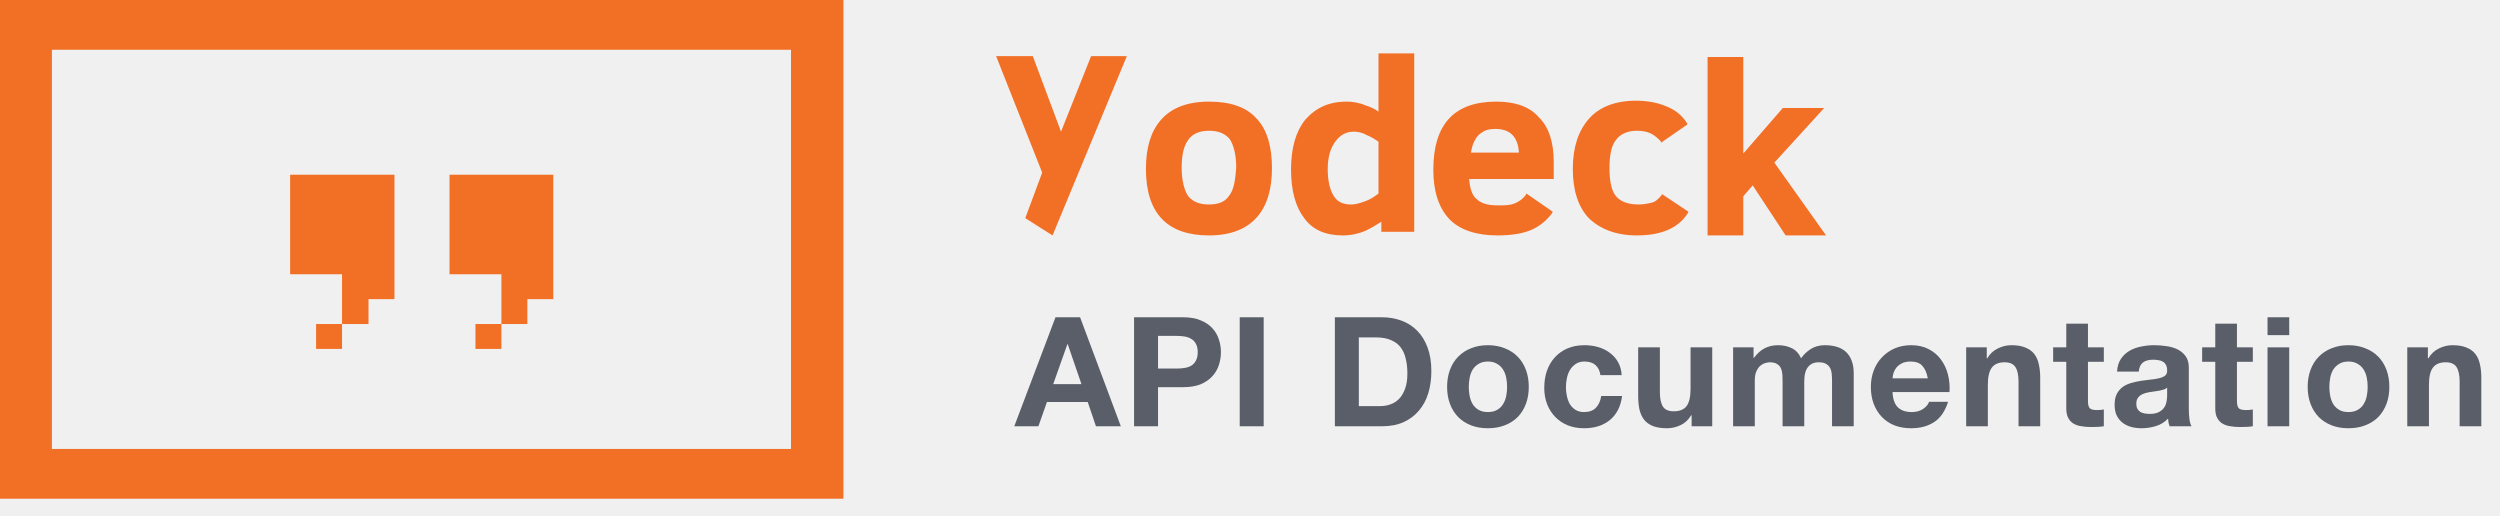
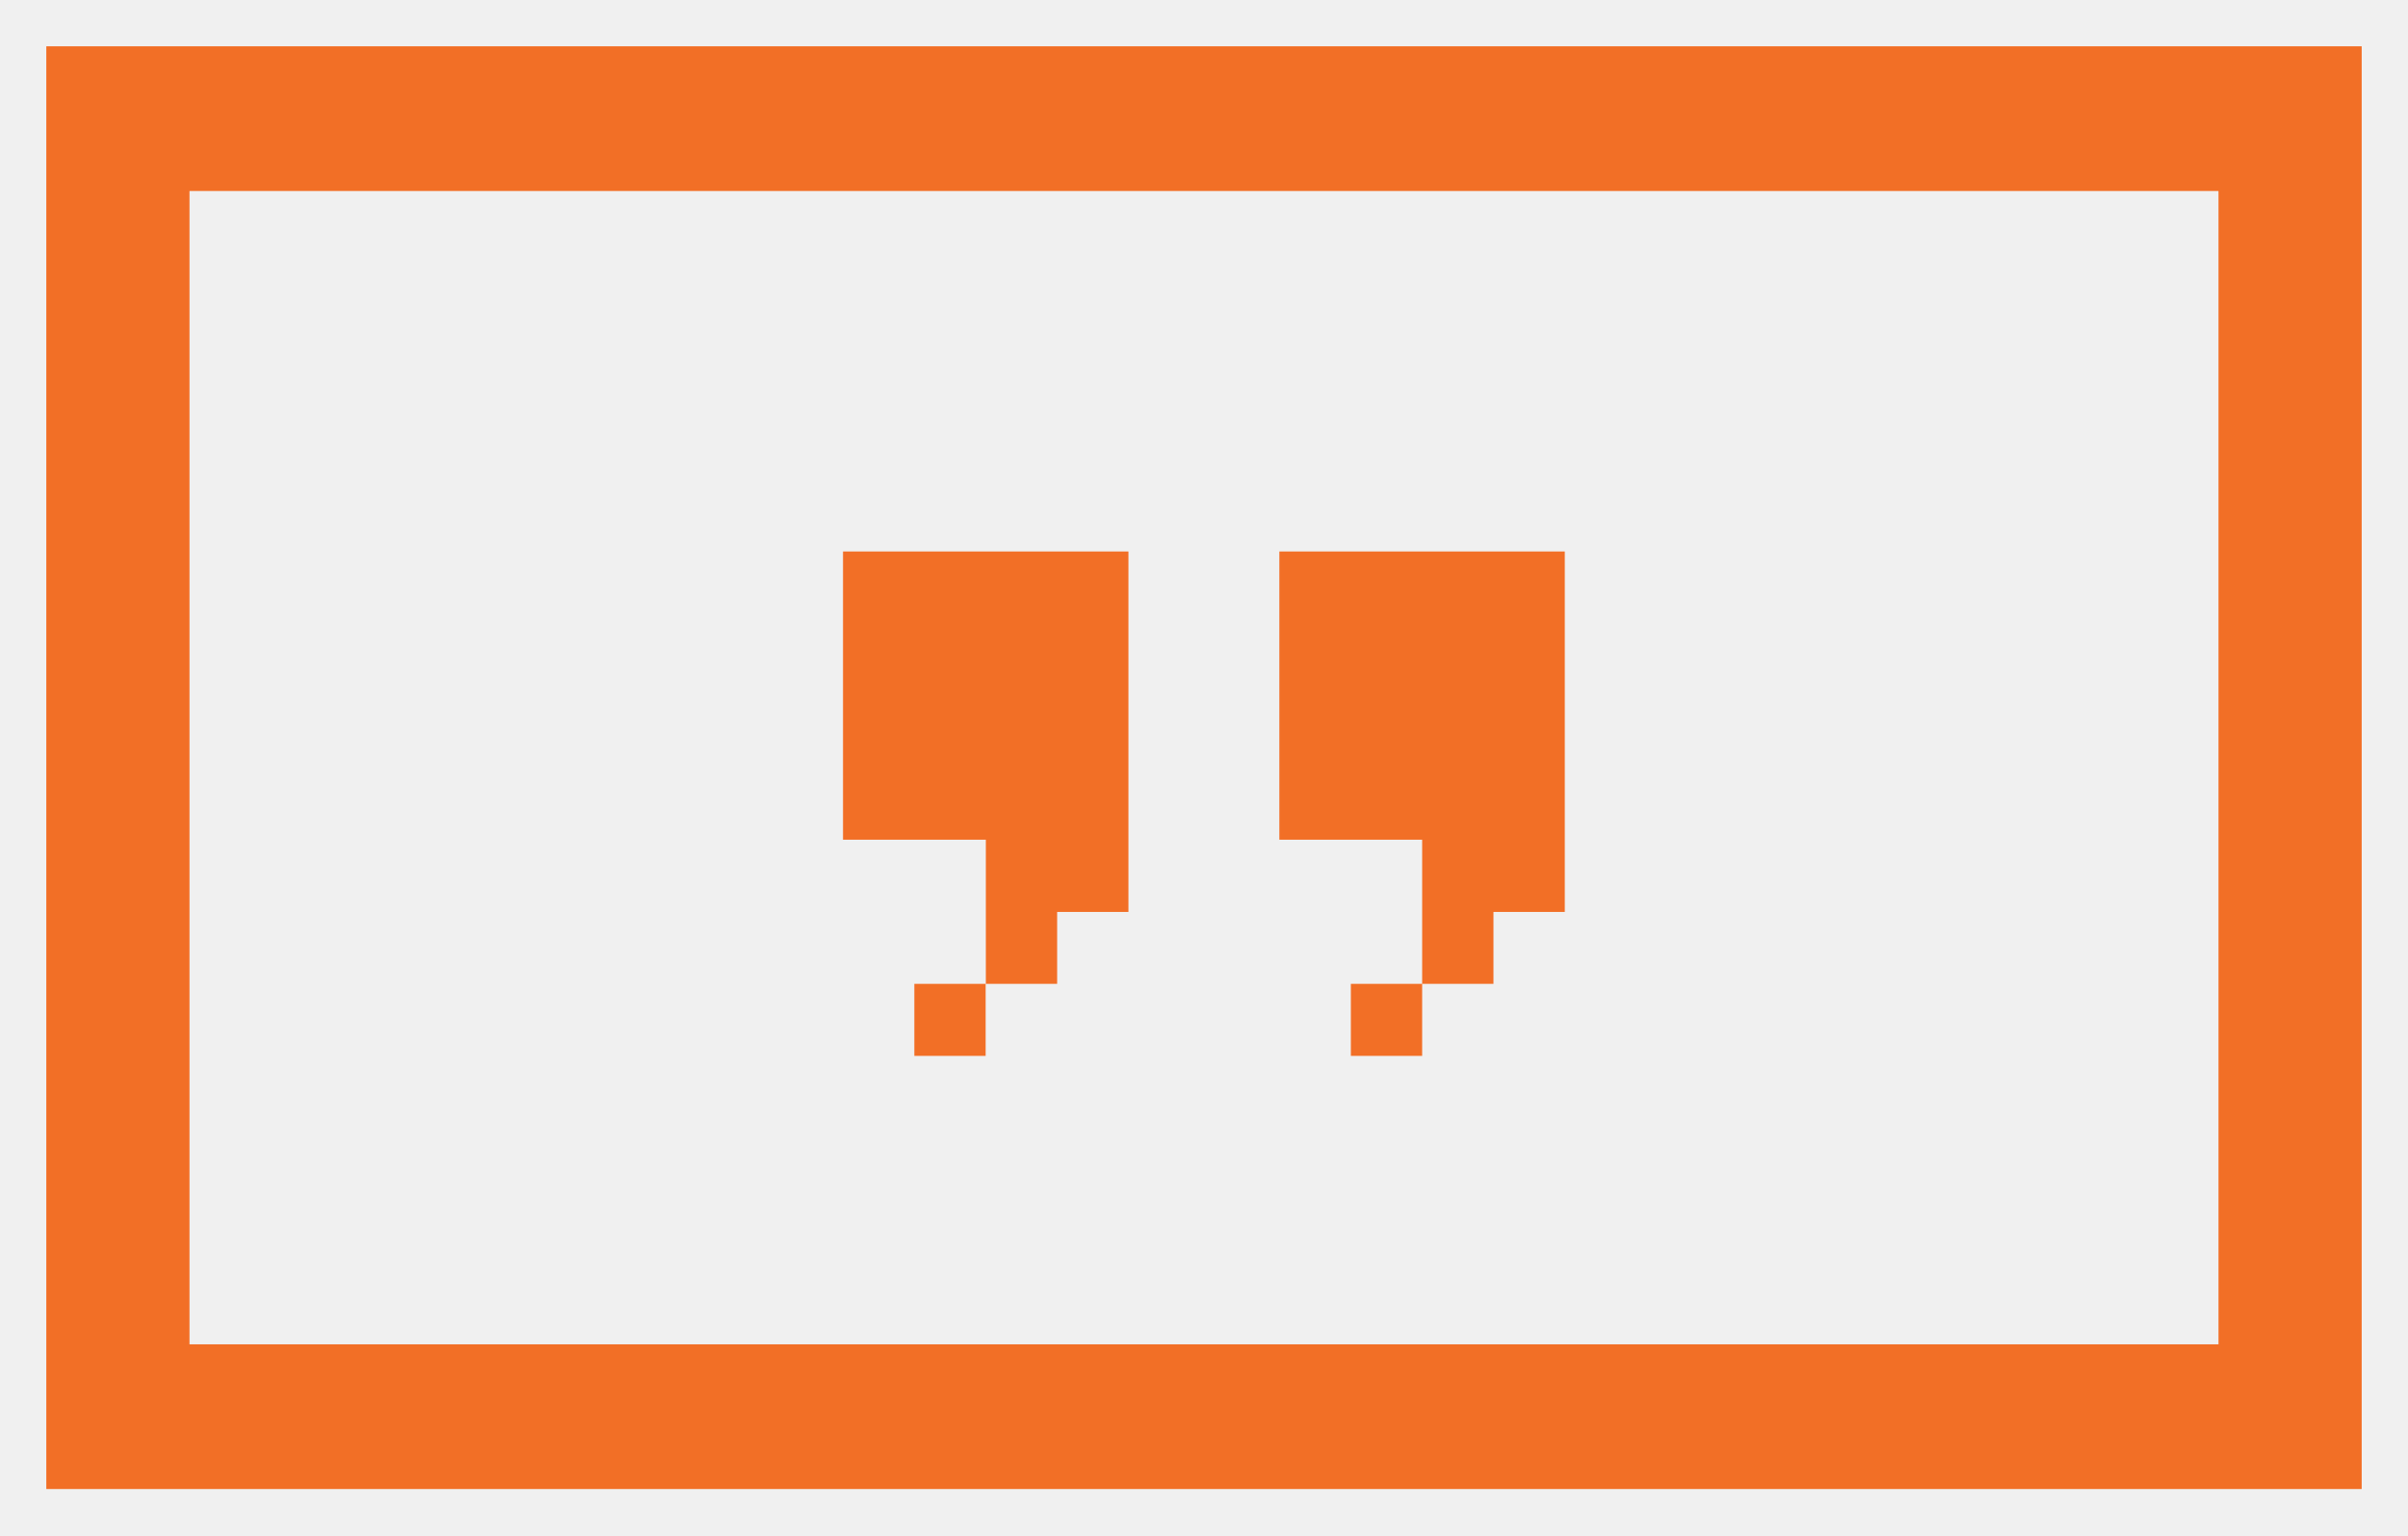
- <svg xmlns="http://www.w3.org/2000/svg" width="131" height="27" viewBox="0 0 131 27" fill="none">
-   <path d="M15.204 9.155V14.371H17.923V16.979H19.31V15.675H20.67V14.371V11.763V9.155H15.204Z" fill="#F26F26" />
-   <path d="M17.923 16.979H16.564V18.283H17.923V16.979Z" fill="#F26F26" />
-   <path d="M26.273 16.979H24.914V18.283H26.273V16.979Z" fill="#F26F26" />
-   <path d="M23.555 9.155V14.371H26.274V16.979H27.633V15.675H28.992V14.371V11.763V9.155H23.555Z" fill="#F26F26" />
-   <path d="M44.196 26.133H0V0H44.196V26.133ZM2.719 23.525H41.449V2.608H2.719V23.525Z" fill="#F26F26" />
-   <path d="M55.597 6.899L54.118 2.94H52.196L54.611 9.045L53.724 11.43L55.153 12.336L59.047 2.94H57.174L55.597 6.899Z" fill="#F26F26" />
-   <path d="M63.349 5.325C62.215 5.325 61.377 5.659 60.835 6.279C60.293 6.899 60.047 7.757 60.047 8.854C60.047 11.192 61.18 12.336 63.349 12.336C64.482 12.336 65.32 12.002 65.862 11.382C66.404 10.762 66.651 9.904 66.651 8.807C66.651 7.71 66.404 6.804 65.862 6.231C65.32 5.611 64.482 5.325 63.349 5.325ZM64.384 10.285C64.187 10.572 63.842 10.715 63.349 10.715C62.856 10.715 62.511 10.572 62.265 10.285C62.068 9.999 61.92 9.475 61.92 8.807C61.92 8.139 62.018 7.662 62.265 7.328C62.462 7.042 62.807 6.851 63.349 6.851C63.842 6.851 64.187 6.994 64.433 7.281C64.63 7.567 64.778 8.091 64.778 8.759C64.729 9.522 64.63 9.999 64.384 10.285Z" fill="#F26F26" />
-   <path d="M72.234 5.85C72.037 5.707 71.839 5.611 71.544 5.516C71.199 5.373 70.854 5.325 70.558 5.325C69.622 5.325 68.932 5.659 68.39 6.279C67.897 6.899 67.65 7.758 67.65 8.902C67.65 9.999 67.897 10.858 68.34 11.43C68.784 12.05 69.474 12.336 70.361 12.336C70.805 12.336 71.199 12.241 71.544 12.098C71.839 11.955 72.086 11.812 72.382 11.621V12.146H74.106V2.797H72.234V5.85ZM71.642 7.09C71.889 7.185 72.086 7.328 72.234 7.424V10.142C72.037 10.286 71.839 10.429 71.593 10.524C71.347 10.619 71.051 10.715 70.805 10.715C70.361 10.715 70.065 10.572 69.868 10.238C69.671 9.904 69.572 9.427 69.572 8.855C69.572 8.235 69.72 7.758 69.967 7.424C70.213 7.09 70.509 6.899 70.952 6.899C71.149 6.899 71.396 6.947 71.642 7.09Z" fill="#F26F26" />
-   <path d="M78.408 5.325C76.191 5.325 75.106 6.517 75.106 8.902C75.106 10.047 75.402 10.905 75.944 11.478C76.486 12.05 77.373 12.336 78.458 12.336C79.197 12.336 79.788 12.241 80.232 12.05C80.675 11.859 81.02 11.573 81.316 11.192L81.365 11.096L79.985 10.142L79.936 10.238C79.788 10.428 79.591 10.572 79.345 10.667C79.098 10.762 78.852 10.762 78.507 10.762C77.965 10.762 77.62 10.667 77.373 10.428C77.127 10.238 77.028 9.856 76.979 9.379H81.415V8.473C81.415 7.471 81.168 6.66 80.626 6.136C80.133 5.563 79.345 5.325 78.408 5.325ZM78.359 6.756C79.148 6.756 79.542 7.185 79.591 7.996H77.078C77.127 7.662 77.226 7.424 77.324 7.281C77.423 7.09 77.571 6.994 77.718 6.899C77.866 6.804 78.063 6.756 78.359 6.756Z" fill="#F26F26" />
-   <path d="M87.097 10.19C86.9 10.429 86.752 10.572 86.555 10.619C86.358 10.667 86.111 10.715 85.865 10.715C85.323 10.715 84.928 10.572 84.682 10.286C84.436 9.999 84.337 9.475 84.337 8.807C84.337 8.139 84.436 7.614 84.682 7.328C84.879 7.042 85.273 6.851 85.766 6.851C86.062 6.851 86.308 6.899 86.505 6.994C86.703 7.09 86.85 7.233 86.998 7.376L87.048 7.471L88.427 6.517L88.378 6.422C88.132 6.04 87.787 5.754 87.294 5.564C86.85 5.373 86.308 5.277 85.717 5.277C84.633 5.277 83.795 5.611 83.253 6.231C82.711 6.851 82.415 7.71 82.415 8.855C82.415 9.999 82.711 10.858 83.253 11.43C83.844 12.003 84.682 12.336 85.766 12.336C86.407 12.336 86.949 12.241 87.393 12.05C87.836 11.86 88.181 11.573 88.427 11.192L88.477 11.096L87.048 10.142L87.097 10.19Z" fill="#F26F26" />
-   <path d="M92.976 8.521L95.588 5.659H93.419L91.349 8.044V2.988H89.477V12.336H91.349V10.285L91.842 9.713L93.567 12.336H95.686L92.976 8.521Z" fill="#F26F26" />
-   <g clip-path="url(#clip0_5849_246)">
-     <path d="M55.188 20.128H56.668L55.948 18.032H55.932L55.188 20.128ZM55.308 16.625H56.596L58.732 22.337H57.428L56.996 21.064H54.86L54.412 22.337H53.148L55.308 16.625Z" fill="#5A5E68" />
-     <path d="M60.681 19.312H61.657C61.801 19.312 61.94 19.302 62.073 19.28C62.206 19.259 62.324 19.219 62.425 19.16C62.526 19.096 62.606 19.009 62.665 18.896C62.729 18.785 62.761 18.638 62.761 18.456C62.761 18.275 62.729 18.128 62.665 18.017C62.606 17.904 62.526 17.819 62.425 17.761C62.324 17.697 62.206 17.654 62.073 17.633C61.94 17.611 61.801 17.601 61.657 17.601H60.681V19.312ZM59.425 16.625H62.001C62.358 16.625 62.662 16.678 62.913 16.785C63.163 16.886 63.366 17.022 63.521 17.192C63.681 17.363 63.795 17.558 63.865 17.776C63.94 17.995 63.977 18.222 63.977 18.456C63.977 18.686 63.94 18.913 63.865 19.137C63.795 19.355 63.681 19.55 63.521 19.721C63.366 19.891 63.163 20.03 62.913 20.137C62.662 20.238 62.358 20.288 62.001 20.288H60.681V22.337H59.425V16.625Z" fill="#5A5E68" />
-     <path d="M64.961 16.625H66.217V22.337H64.961V16.625Z" fill="#5A5E68" />
-     <path d="M71.203 21.28H72.323C72.505 21.28 72.681 21.251 72.851 21.192C73.022 21.134 73.174 21.038 73.307 20.904C73.441 20.766 73.547 20.587 73.627 20.369C73.707 20.15 73.747 19.883 73.747 19.569C73.747 19.28 73.718 19.022 73.659 18.793C73.606 18.558 73.515 18.358 73.387 18.192C73.259 18.027 73.089 17.902 72.875 17.817C72.667 17.726 72.409 17.68 72.099 17.68H71.203V21.28ZM69.947 16.625H72.411C72.779 16.625 73.121 16.683 73.435 16.8C73.755 16.918 74.03 17.094 74.259 17.328C74.494 17.563 74.675 17.857 74.803 18.209C74.937 18.561 75.003 18.974 75.003 19.448C75.003 19.864 74.95 20.248 74.843 20.601C74.737 20.953 74.574 21.256 74.355 21.512C74.142 21.768 73.873 21.971 73.547 22.12C73.227 22.265 72.849 22.337 72.411 22.337H69.947V16.625Z" fill="#5A5E68" />
-     <path d="M76.964 20.272C76.964 20.438 76.98 20.6 77.012 20.76C77.044 20.915 77.097 21.056 77.172 21.184C77.252 21.307 77.356 21.406 77.484 21.48C77.612 21.555 77.772 21.592 77.964 21.592C78.156 21.592 78.316 21.555 78.444 21.48C78.577 21.406 78.681 21.307 78.756 21.184C78.836 21.056 78.892 20.915 78.924 20.76C78.956 20.6 78.972 20.438 78.972 20.272C78.972 20.107 78.956 19.944 78.924 19.784C78.892 19.624 78.836 19.483 78.756 19.36C78.681 19.238 78.577 19.139 78.444 19.064C78.316 18.984 78.156 18.944 77.964 18.944C77.772 18.944 77.612 18.984 77.484 19.064C77.356 19.139 77.252 19.238 77.172 19.36C77.097 19.483 77.044 19.624 77.012 19.784C76.98 19.944 76.964 20.107 76.964 20.272ZM75.828 20.272C75.828 19.942 75.879 19.643 75.98 19.376C76.081 19.104 76.225 18.875 76.412 18.688C76.599 18.496 76.823 18.35 77.084 18.248C77.345 18.142 77.639 18.088 77.964 18.088C78.289 18.088 78.583 18.142 78.844 18.248C79.111 18.35 79.337 18.496 79.524 18.688C79.711 18.875 79.855 19.104 79.956 19.376C80.057 19.643 80.108 19.942 80.108 20.272C80.108 20.603 80.057 20.902 79.956 21.168C79.855 21.435 79.711 21.664 79.524 21.856C79.337 22.043 79.111 22.187 78.844 22.288C78.583 22.39 78.289 22.44 77.964 22.44C77.639 22.44 77.345 22.39 77.084 22.288C76.823 22.187 76.599 22.043 76.412 21.856C76.225 21.664 76.081 21.435 75.98 21.168C75.879 20.902 75.828 20.603 75.828 20.272Z" fill="#5A5E68" />
-     <path d="M83.863 19.656C83.788 19.182 83.508 18.944 83.023 18.944C82.842 18.944 82.69 18.987 82.567 19.072C82.444 19.152 82.343 19.259 82.263 19.392C82.188 19.52 82.135 19.664 82.103 19.824C82.071 19.979 82.055 20.134 82.055 20.288C82.055 20.438 82.071 20.59 82.103 20.744C82.135 20.899 82.186 21.04 82.255 21.168C82.33 21.291 82.428 21.392 82.551 21.472C82.674 21.552 82.823 21.592 82.999 21.592C83.271 21.592 83.479 21.518 83.623 21.368C83.772 21.214 83.866 21.008 83.903 20.752H84.999C84.924 21.302 84.711 21.72 84.359 22.008C84.007 22.296 83.556 22.44 83.007 22.44C82.698 22.44 82.412 22.39 82.151 22.288C81.895 22.182 81.676 22.035 81.495 21.848C81.314 21.662 81.172 21.44 81.071 21.184C80.97 20.923 80.919 20.638 80.919 20.328C80.919 20.008 80.964 19.712 81.055 19.44C81.151 19.163 81.29 18.926 81.471 18.728C81.652 18.526 81.874 18.368 82.135 18.256C82.396 18.144 82.695 18.088 83.031 18.088C83.276 18.088 83.511 18.12 83.735 18.184C83.964 18.248 84.167 18.347 84.343 18.48C84.524 18.608 84.671 18.771 84.783 18.968C84.895 19.16 84.959 19.39 84.975 19.656H83.863Z" fill="#5A5E68" />
-     <path d="M89.721 22.336H88.641V21.76H88.617C88.473 22 88.286 22.174 88.057 22.28C87.828 22.387 87.593 22.44 87.353 22.44C87.049 22.44 86.798 22.4 86.601 22.32C86.409 22.24 86.257 22.128 86.145 21.984C86.033 21.835 85.953 21.656 85.905 21.448C85.862 21.235 85.841 21 85.841 20.744V18.2H86.977V20.536C86.977 20.878 87.03 21.134 87.137 21.304C87.243 21.47 87.433 21.552 87.705 21.552C88.014 21.552 88.238 21.462 88.377 21.28C88.516 21.094 88.585 20.79 88.585 20.368V18.2H89.721V22.336Z" fill="#5A5E68" />
-     <path d="M90.815 18.2H91.887V18.76H91.903C92.053 18.547 92.231 18.382 92.439 18.264C92.653 18.147 92.895 18.088 93.167 18.088C93.429 18.088 93.666 18.139 93.879 18.24C94.098 18.342 94.263 18.52 94.375 18.776C94.498 18.595 94.663 18.435 94.871 18.296C95.085 18.158 95.335 18.088 95.623 18.088C95.842 18.088 96.045 18.115 96.231 18.168C96.418 18.222 96.578 18.307 96.711 18.424C96.845 18.542 96.949 18.696 97.023 18.888C97.098 19.075 97.135 19.302 97.135 19.568V22.336H95.999V19.992C95.999 19.854 95.994 19.723 95.983 19.6C95.973 19.478 95.943 19.371 95.895 19.28C95.847 19.19 95.775 19.118 95.679 19.064C95.589 19.011 95.463 18.984 95.303 18.984C95.143 18.984 95.013 19.016 94.911 19.08C94.815 19.139 94.738 19.219 94.679 19.32C94.626 19.416 94.589 19.528 94.567 19.656C94.551 19.779 94.543 19.904 94.543 20.032V22.336H93.407V20.016C93.407 19.894 93.405 19.774 93.399 19.656C93.394 19.534 93.37 19.422 93.327 19.32C93.29 19.219 93.223 19.139 93.127 19.08C93.037 19.016 92.901 18.984 92.719 18.984C92.666 18.984 92.594 18.998 92.503 19.024C92.418 19.046 92.333 19.091 92.247 19.16C92.167 19.224 92.098 19.32 92.039 19.448C91.981 19.571 91.951 19.734 91.951 19.936V22.336H90.815V18.2Z" fill="#5A5E68" />
-     <path d="M101.017 19.824C100.964 19.536 100.868 19.318 100.729 19.168C100.596 19.019 100.391 18.944 100.113 18.944C99.932 18.944 99.78 18.976 99.657 19.04C99.54 19.099 99.444 19.174 99.369 19.264C99.3 19.355 99.249 19.451 99.217 19.552C99.191 19.654 99.175 19.744 99.169 19.824H101.017ZM99.169 20.544C99.185 20.912 99.279 21.179 99.449 21.344C99.62 21.51 99.865 21.592 100.185 21.592C100.415 21.592 100.612 21.536 100.777 21.424C100.943 21.307 101.044 21.184 101.081 21.056H102.081C101.921 21.552 101.676 21.907 101.345 22.12C101.015 22.334 100.615 22.44 100.145 22.44C99.82 22.44 99.527 22.39 99.265 22.288C99.004 22.182 98.783 22.032 98.601 21.84C98.42 21.648 98.279 21.419 98.177 21.152C98.081 20.886 98.033 20.592 98.033 20.272C98.033 19.963 98.084 19.675 98.185 19.408C98.287 19.142 98.431 18.912 98.617 18.72C98.804 18.523 99.025 18.368 99.281 18.256C99.543 18.144 99.831 18.088 100.145 18.088C100.497 18.088 100.804 18.158 101.065 18.296C101.327 18.43 101.54 18.611 101.705 18.84C101.876 19.07 101.999 19.331 102.073 19.624C102.148 19.918 102.175 20.224 102.153 20.544H99.169Z" fill="#5A5E68" />
-     <path d="M103.027 18.2H104.107V18.776H104.131C104.275 18.536 104.462 18.363 104.691 18.256C104.921 18.144 105.155 18.088 105.395 18.088C105.699 18.088 105.947 18.131 106.139 18.216C106.337 18.296 106.491 18.411 106.603 18.56C106.715 18.704 106.793 18.883 106.835 19.096C106.883 19.304 106.907 19.536 106.907 19.792V22.336H105.771V20C105.771 19.659 105.718 19.406 105.611 19.24C105.505 19.07 105.315 18.984 105.043 18.984C104.734 18.984 104.51 19.078 104.371 19.264C104.233 19.446 104.163 19.747 104.163 20.168V22.336H103.027V18.2Z" fill="#5A5E68" />
-     <path d="M109.409 18.2H110.241V18.96H109.409V21.008C109.409 21.2 109.441 21.328 109.505 21.392C109.569 21.456 109.697 21.488 109.889 21.488C109.953 21.488 110.014 21.486 110.073 21.48C110.132 21.475 110.188 21.467 110.241 21.456V22.336C110.145 22.352 110.038 22.363 109.921 22.368C109.804 22.374 109.689 22.376 109.577 22.376C109.401 22.376 109.233 22.363 109.073 22.336C108.918 22.315 108.78 22.27 108.657 22.2C108.54 22.131 108.446 22.032 108.377 21.904C108.308 21.776 108.273 21.608 108.273 21.4V18.96H107.585V18.2H108.273V16.96H109.409V18.2Z" fill="#5A5E68" />
-     <path d="M110.934 19.472C110.95 19.206 111.016 18.984 111.134 18.808C111.251 18.632 111.4 18.491 111.582 18.384C111.763 18.278 111.966 18.203 112.19 18.16C112.419 18.112 112.648 18.088 112.878 18.088C113.086 18.088 113.296 18.104 113.51 18.136C113.723 18.163 113.918 18.219 114.094 18.304C114.27 18.39 114.414 18.51 114.526 18.664C114.638 18.814 114.694 19.014 114.694 19.264V21.416C114.694 21.603 114.704 21.782 114.726 21.952C114.747 22.123 114.784 22.251 114.838 22.336H113.686C113.664 22.272 113.646 22.208 113.63 22.144C113.619 22.075 113.611 22.006 113.606 21.936C113.424 22.123 113.211 22.254 112.966 22.328C112.72 22.403 112.47 22.44 112.214 22.44C112.016 22.44 111.832 22.416 111.662 22.368C111.491 22.32 111.342 22.246 111.214 22.144C111.086 22.043 110.984 21.915 110.91 21.76C110.84 21.606 110.806 21.422 110.806 21.208C110.806 20.974 110.846 20.782 110.926 20.632C111.011 20.478 111.118 20.355 111.246 20.264C111.379 20.174 111.528 20.107 111.694 20.064C111.864 20.016 112.035 19.979 112.206 19.952C112.376 19.926 112.544 19.904 112.71 19.888C112.875 19.872 113.022 19.848 113.15 19.816C113.278 19.784 113.379 19.739 113.454 19.68C113.528 19.616 113.563 19.526 113.558 19.408C113.558 19.286 113.536 19.19 113.494 19.12C113.456 19.046 113.403 18.99 113.334 18.952C113.27 18.91 113.192 18.883 113.102 18.872C113.016 18.856 112.923 18.848 112.822 18.848C112.598 18.848 112.422 18.896 112.294 18.992C112.166 19.088 112.091 19.248 112.07 19.472H110.934ZM113.558 20.312C113.51 20.355 113.448 20.39 113.374 20.416C113.304 20.438 113.227 20.456 113.142 20.472C113.062 20.488 112.976 20.502 112.886 20.512C112.795 20.523 112.704 20.536 112.614 20.552C112.528 20.568 112.443 20.59 112.358 20.616C112.278 20.643 112.206 20.68 112.142 20.728C112.083 20.771 112.035 20.827 111.998 20.896C111.96 20.966 111.942 21.054 111.942 21.16C111.942 21.262 111.96 21.347 111.998 21.416C112.035 21.486 112.086 21.542 112.15 21.584C112.214 21.622 112.288 21.648 112.374 21.664C112.459 21.68 112.547 21.688 112.638 21.688C112.862 21.688 113.035 21.651 113.158 21.576C113.28 21.502 113.371 21.414 113.43 21.312C113.488 21.206 113.523 21.099 113.534 20.992C113.55 20.886 113.558 20.8 113.558 20.736V20.312Z" fill="#5A5E68" />
-     <path d="M117.216 18.2H118.048V18.96H117.216V21.008C117.216 21.2 117.248 21.328 117.312 21.392C117.376 21.456 117.504 21.488 117.696 21.488C117.76 21.488 117.821 21.486 117.88 21.48C117.938 21.475 117.994 21.467 118.048 21.456V22.336C117.952 22.352 117.845 22.363 117.728 22.368C117.61 22.374 117.496 22.376 117.384 22.376C117.208 22.376 117.04 22.363 116.88 22.336C116.725 22.315 116.586 22.27 116.464 22.2C116.346 22.131 116.253 22.032 116.184 21.904C116.114 21.776 116.08 21.608 116.08 21.4V18.96H115.392V18.2H116.08V16.96H117.216V18.2Z" fill="#5A5E68" />
-     <path d="M119.955 17.561H118.819V16.625H119.955V17.561ZM118.819 18.201H119.955V22.337H118.819V18.201Z" fill="#5A5E68" />
-     <path d="M122.058 20.272C122.058 20.438 122.074 20.6 122.106 20.76C122.138 20.915 122.191 21.056 122.266 21.184C122.346 21.307 122.45 21.406 122.578 21.48C122.706 21.555 122.866 21.592 123.058 21.592C123.25 21.592 123.41 21.555 123.538 21.48C123.671 21.406 123.775 21.307 123.85 21.184C123.93 21.056 123.986 20.915 124.018 20.76C124.05 20.6 124.066 20.438 124.066 20.272C124.066 20.107 124.05 19.944 124.018 19.784C123.986 19.624 123.93 19.483 123.85 19.36C123.775 19.238 123.671 19.139 123.538 19.064C123.41 18.984 123.25 18.944 123.058 18.944C122.866 18.944 122.706 18.984 122.578 19.064C122.45 19.139 122.346 19.238 122.266 19.36C122.191 19.483 122.138 19.624 122.106 19.784C122.074 19.944 122.058 20.107 122.058 20.272ZM120.922 20.272C120.922 19.942 120.973 19.643 121.074 19.376C121.175 19.104 121.319 18.875 121.506 18.688C121.693 18.496 121.917 18.35 122.178 18.248C122.439 18.142 122.733 18.088 123.058 18.088C123.383 18.088 123.677 18.142 123.938 18.248C124.205 18.35 124.431 18.496 124.618 18.688C124.805 18.875 124.949 19.104 125.05 19.376C125.151 19.643 125.202 19.942 125.202 20.272C125.202 20.603 125.151 20.902 125.05 21.168C124.949 21.435 124.805 21.664 124.618 21.856C124.431 22.043 124.205 22.187 123.938 22.288C123.677 22.39 123.383 22.44 123.058 22.44C122.733 22.44 122.439 22.39 122.178 22.288C121.917 22.187 121.693 22.043 121.506 21.856C121.319 21.664 121.175 21.435 121.074 21.168C120.973 20.902 120.922 20.603 120.922 20.272Z" fill="#5A5E68" />
-     <path d="M126.141 18.2H127.221V18.776H127.245C127.389 18.536 127.575 18.363 127.805 18.256C128.034 18.144 128.269 18.088 128.509 18.088C128.813 18.088 129.061 18.131 129.253 18.216C129.45 18.296 129.605 18.411 129.717 18.56C129.829 18.704 129.906 18.883 129.949 19.096C129.997 19.304 130.021 19.536 130.021 19.792V22.336H128.885V20C128.885 19.659 128.831 19.406 128.725 19.24C128.618 19.07 128.429 18.984 128.157 18.984C127.847 18.984 127.623 19.078 127.485 19.264C127.346 19.446 127.277 19.747 127.277 20.168V22.336H126.141V18.2Z" fill="#5A5E68" />
-   </g>
-   <defs>
-     <clipPath id="clip0_5849_246">
-       <rect width="78" height="7" fill="white" transform="translate(52.1963 16.3364)" />
-     </clipPath>
-   </defs>
+ <svg xmlns="http://www.w3.org/2000/svg" viewBox="-1.412 -1.412 73.424 46.824" fill="none">
+   <path fill="#f26f26" d="M24.293 15.407v8.79h4.355v4.396h2.174V26.4h2.174V15.407zm4.349 13.186h-2.174v2.197h2.174zm13.31 0h-2.174v2.197h2.174zm-4.354-13.186v8.79h4.354v4.396h2.174V26.4h2.175V15.407z" />
+   <path fill="#f26f26" d="M70.6 44H0V0h70.6zM4.366 39.587h61.868V4.413H4.366v35.18z" />
</svg>
